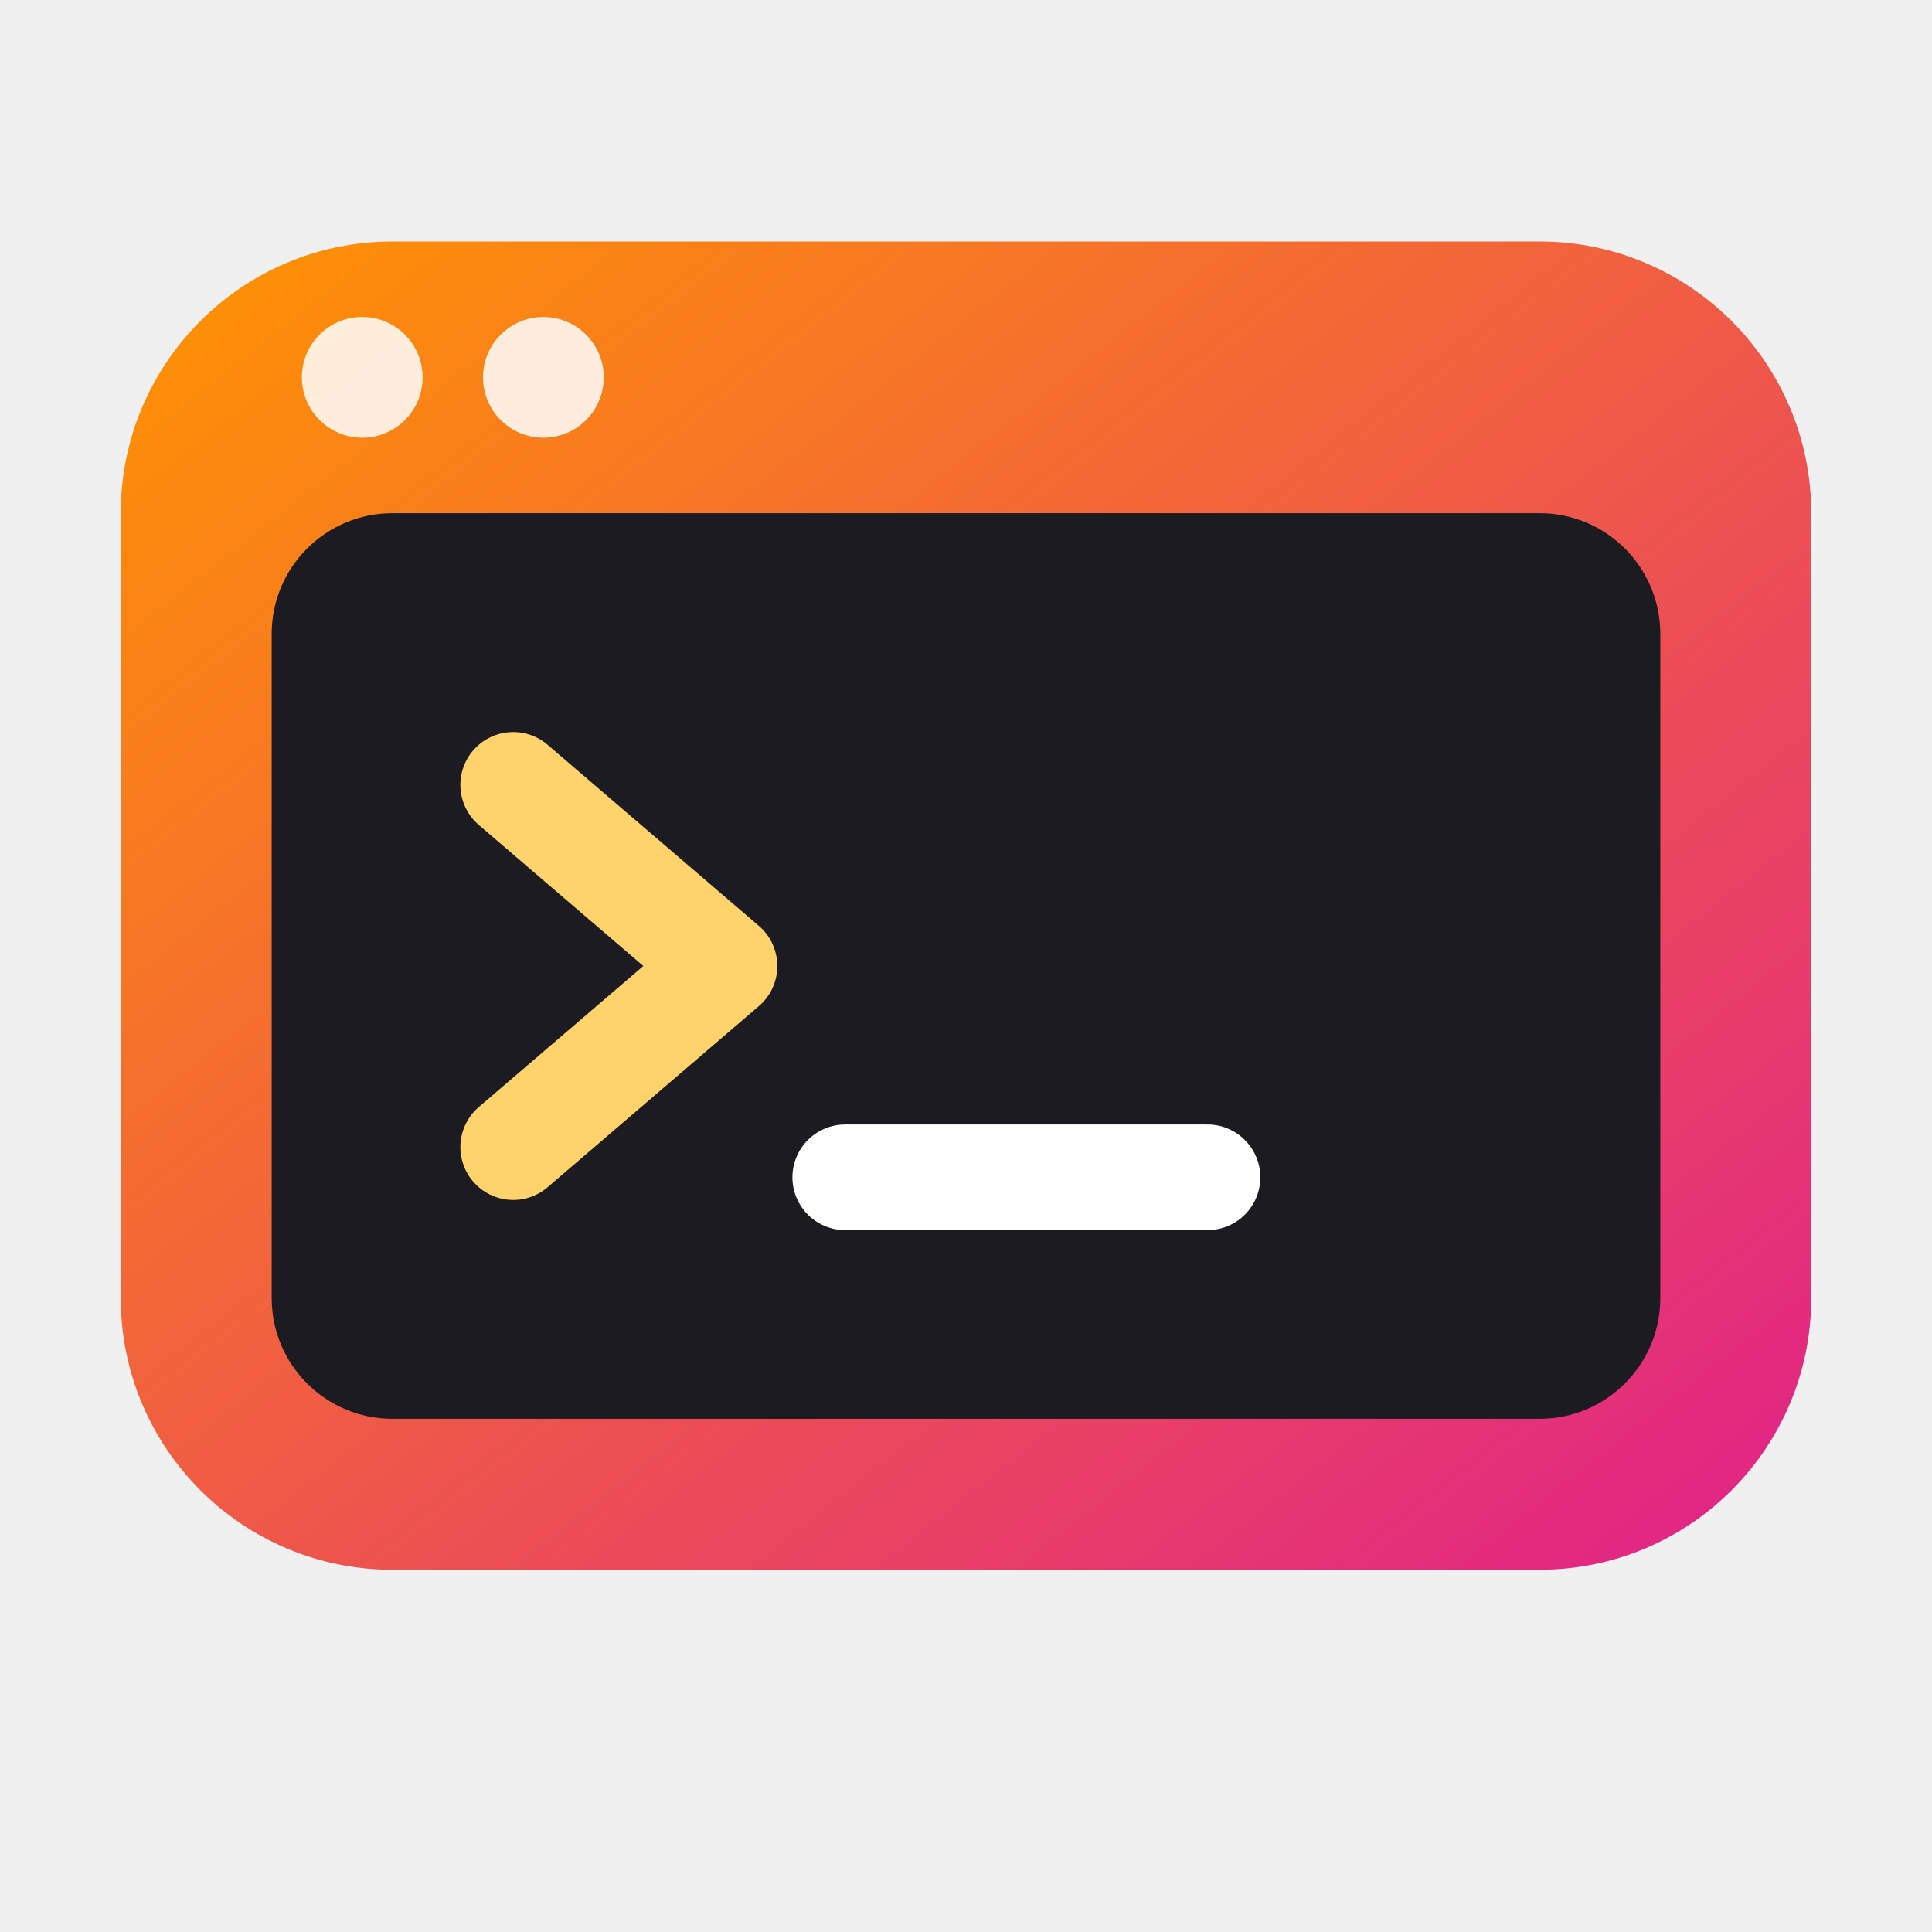
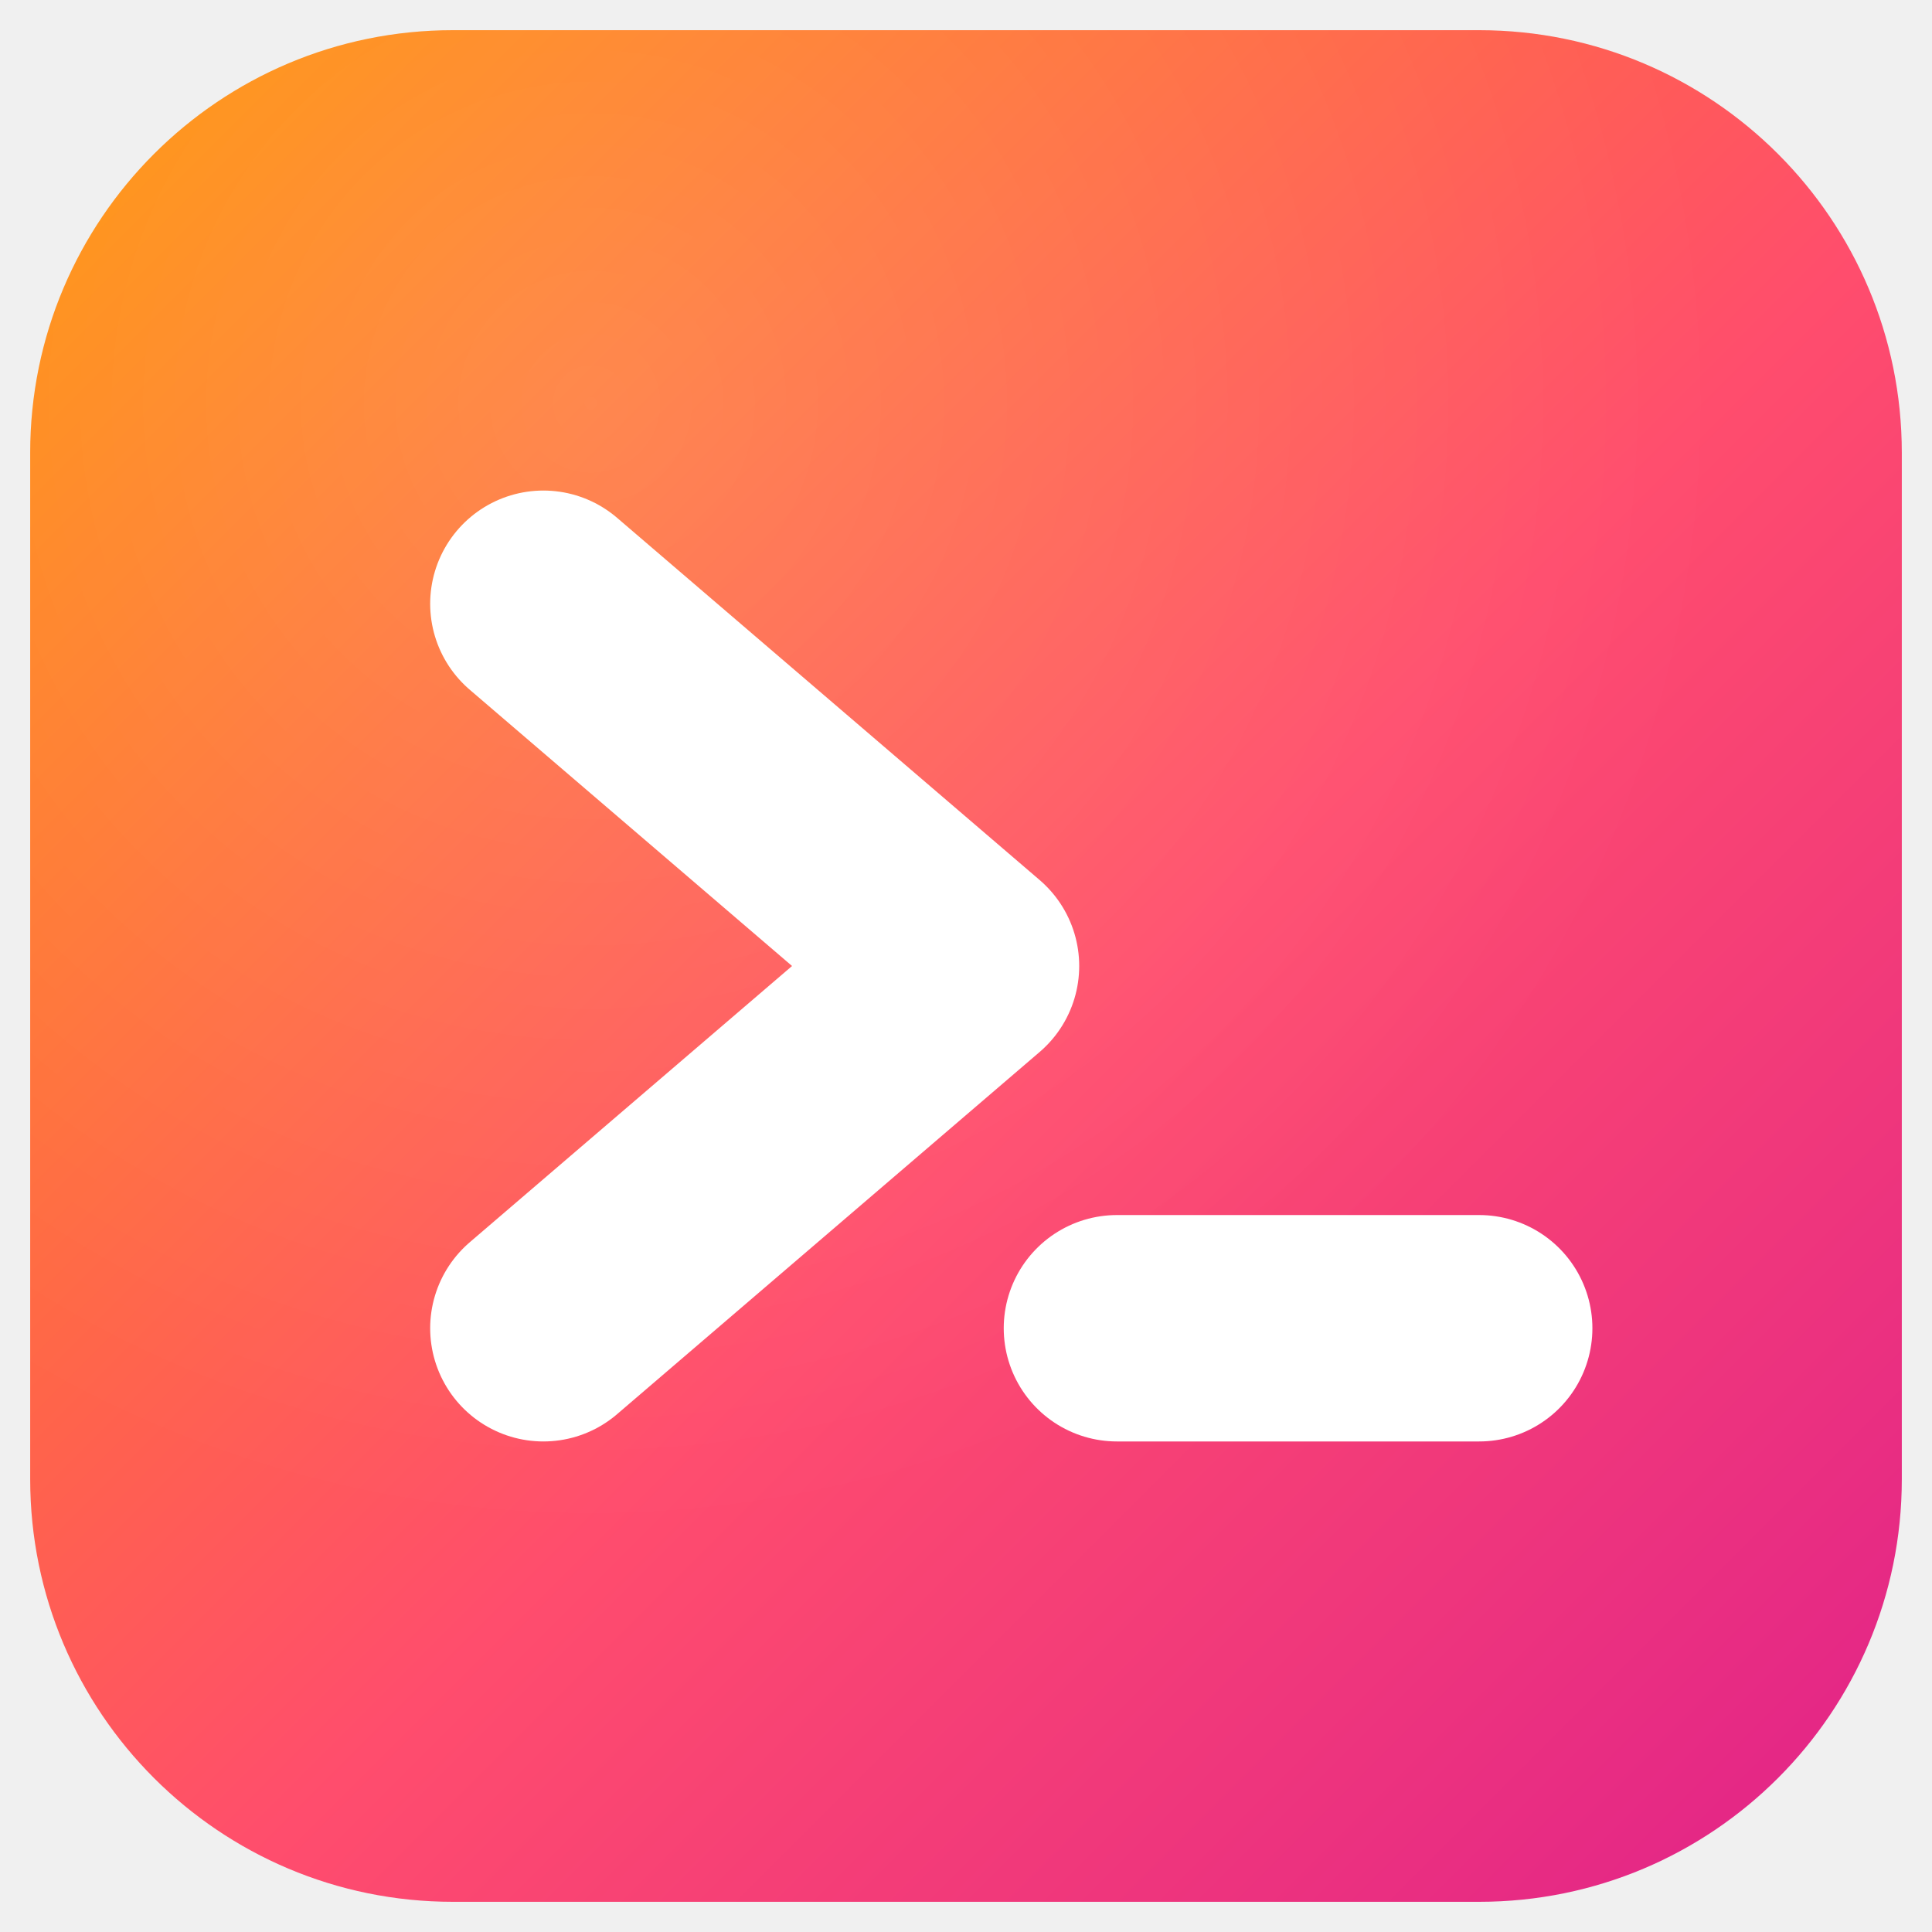
- <svg xmlns="http://www.w3.org/2000/svg" viewBox="0 0 64 64">
+ <svg xmlns="http://www.w3.org/2000/svg" viewBox="0 0 128 128">
  <defs>
    <linearGradient id="g" x1="0" y1="0" x2="1" y2="1">
      <stop offset="0" stop-color="#ff9500" />
+       <stop offset=".55" stop-color="#ff4d6d" />
      <stop offset="1" stop-color="#e0218a" />
    </linearGradient>
+     <radialGradient id="gl" cx=".3" cy=".2" r="1">
+       <stop offset="0" stop-color="#fff" stop-opacity=".14" />
+       <stop offset=".6" stop-color="#fff" stop-opacity="0" />
+     </radialGradient>
  </defs>
-   <rect x="4" y="8" width="56" height="44" rx="9" fill="url(#g)" />
-   <rect x="9" y="17" width="46" height="30" rx="4" fill="#1c1b22" />
-   <circle cx="12" cy="12.5" r="2" fill="#fff" opacity=".85" />
-   <circle cx="18" cy="12.5" r="2" fill="#fff" opacity=".85" />
-   <path d="M17 26l7 6-7 6" fill="none" stroke="#ffd36b" stroke-width="3.5" stroke-linecap="round" stroke-linejoin="round" />
-   <path d="M28 39h12" stroke="#fff" stroke-width="3.5" stroke-linecap="round" />
-   <path d="M26 56h12" stroke="url(#g)" stroke-width="4" stroke-linecap="round" />
+   <rect x="2" y="2" width="124" height="124" rx="28" fill="url(#g)" />
+   <rect x="2" y="2" width="124" height="124" rx="28" fill="url(#gl)" />
+   <path d="M36 40l28 24-28 24" fill="none" stroke="#fff" stroke-width="15" stroke-linecap="round" stroke-linejoin="round" />
+   <path d="M74 88h24" stroke="#fff" stroke-width="15" stroke-linecap="round" />
</svg>
